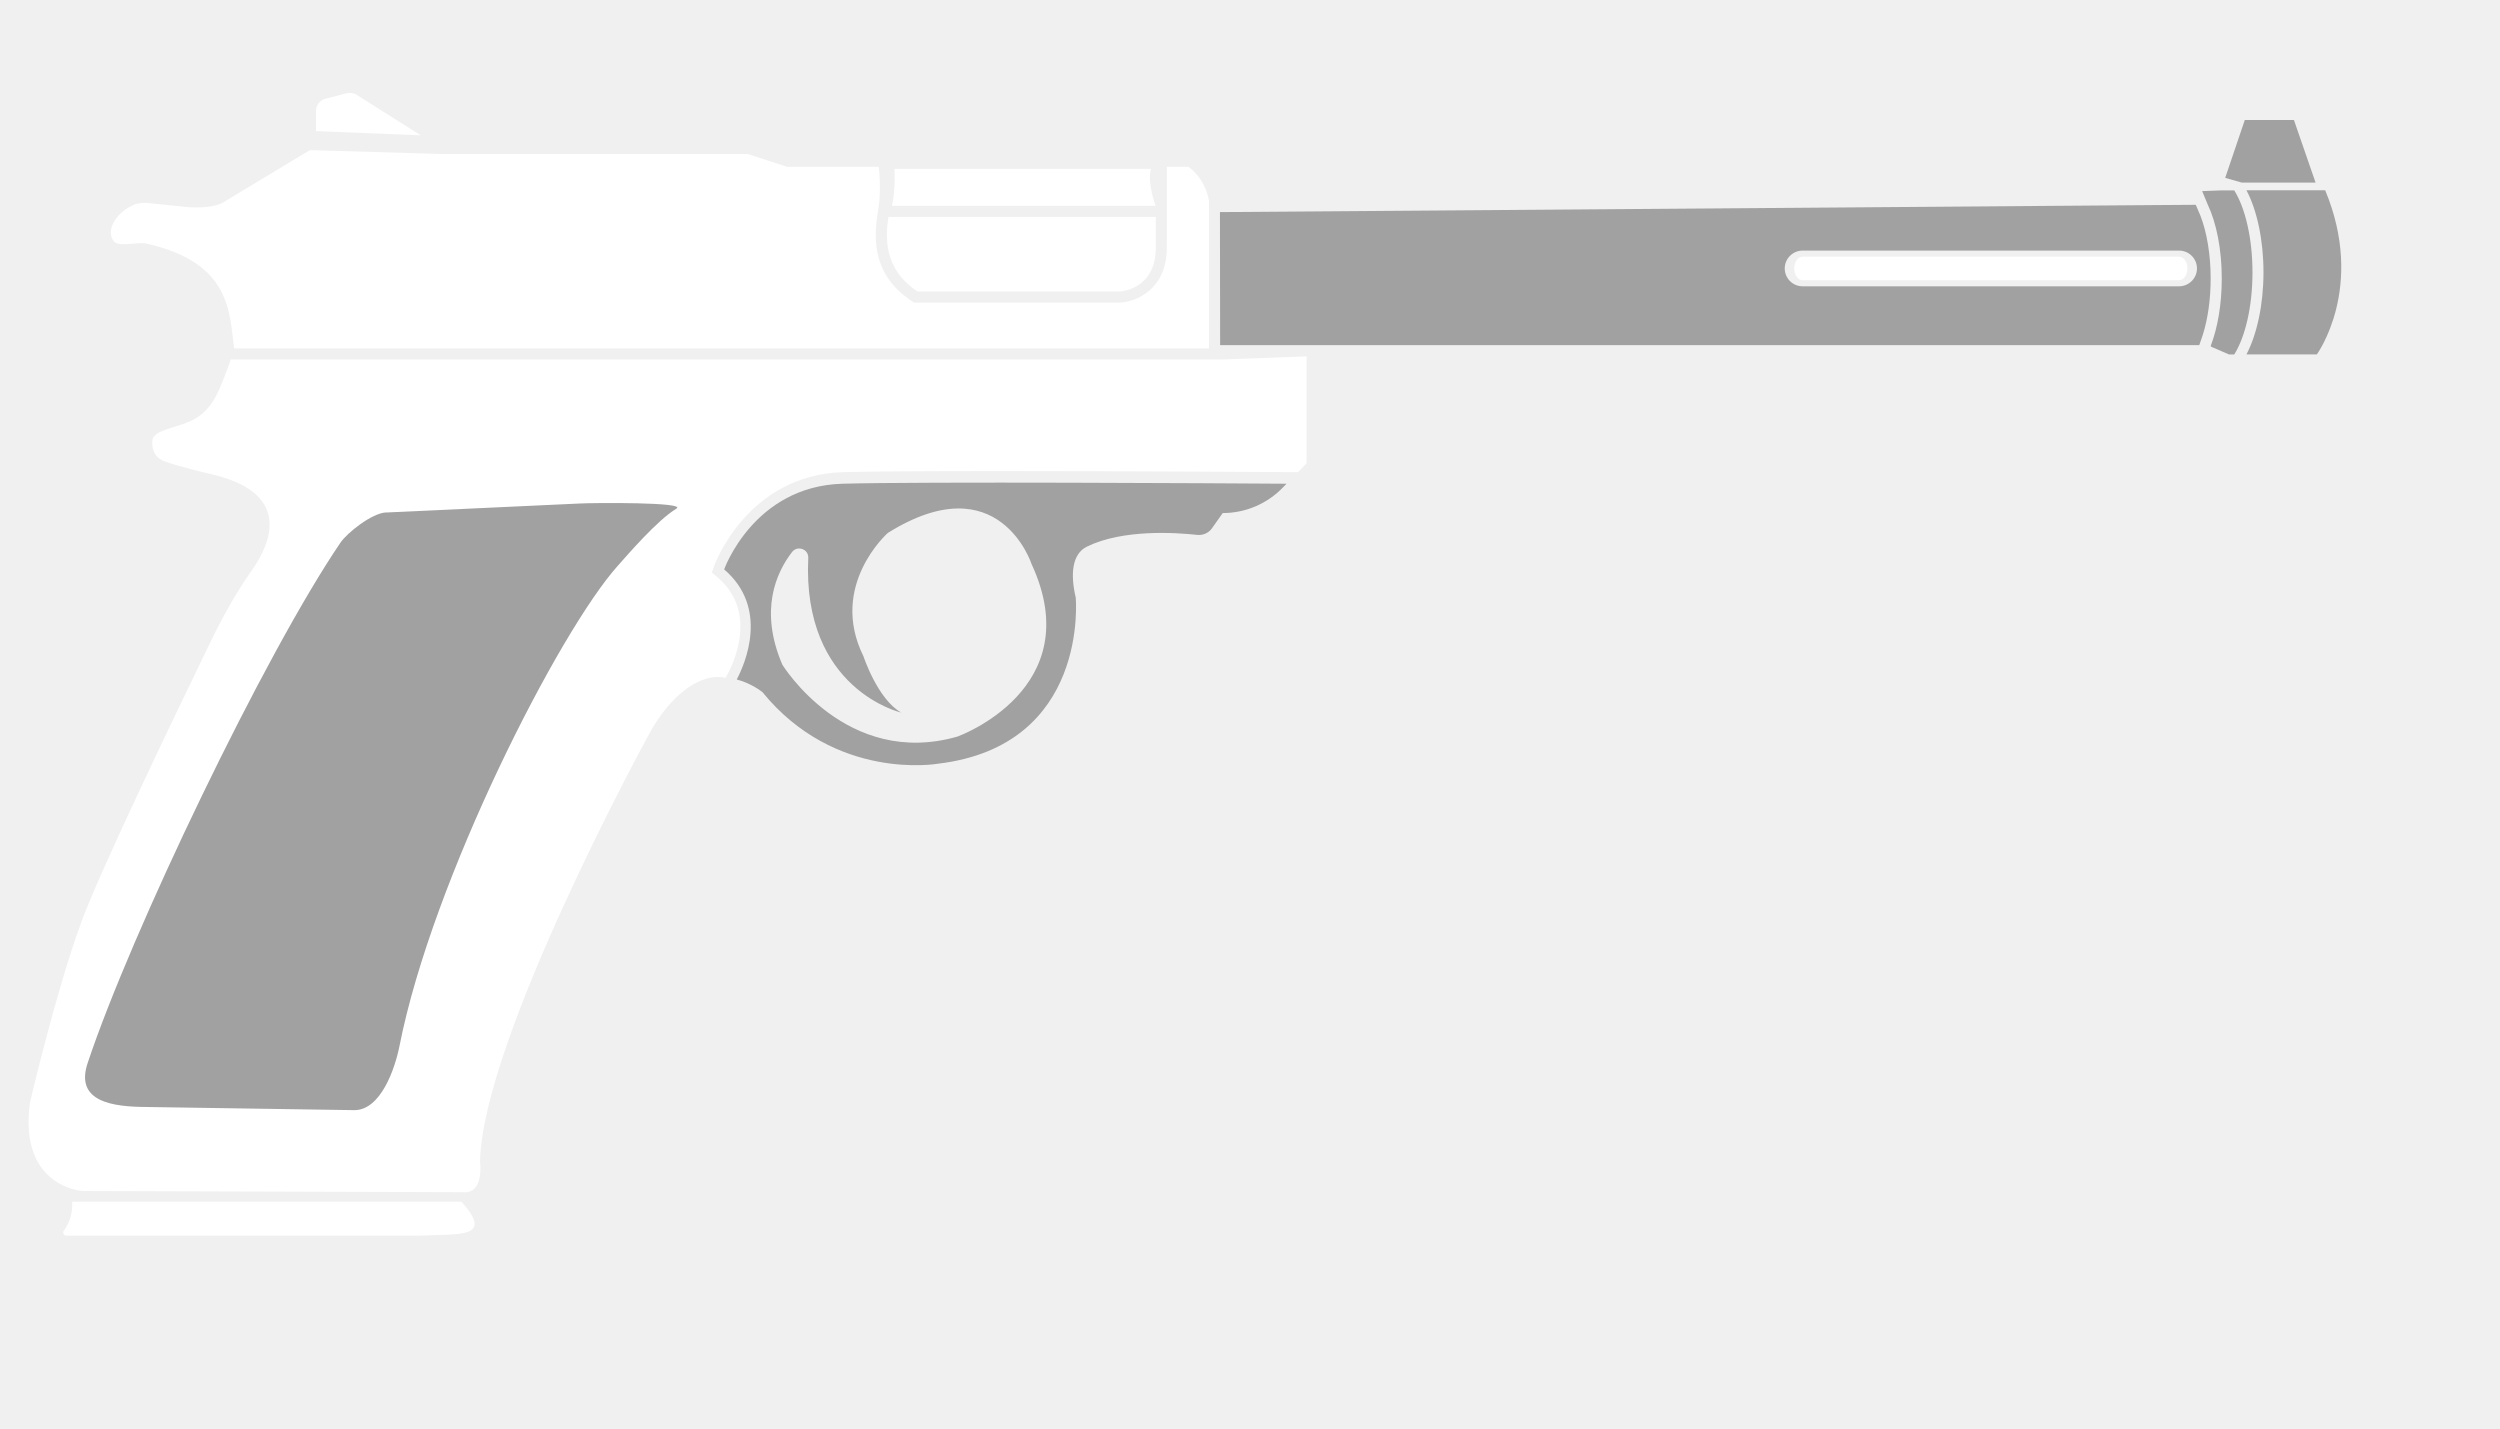
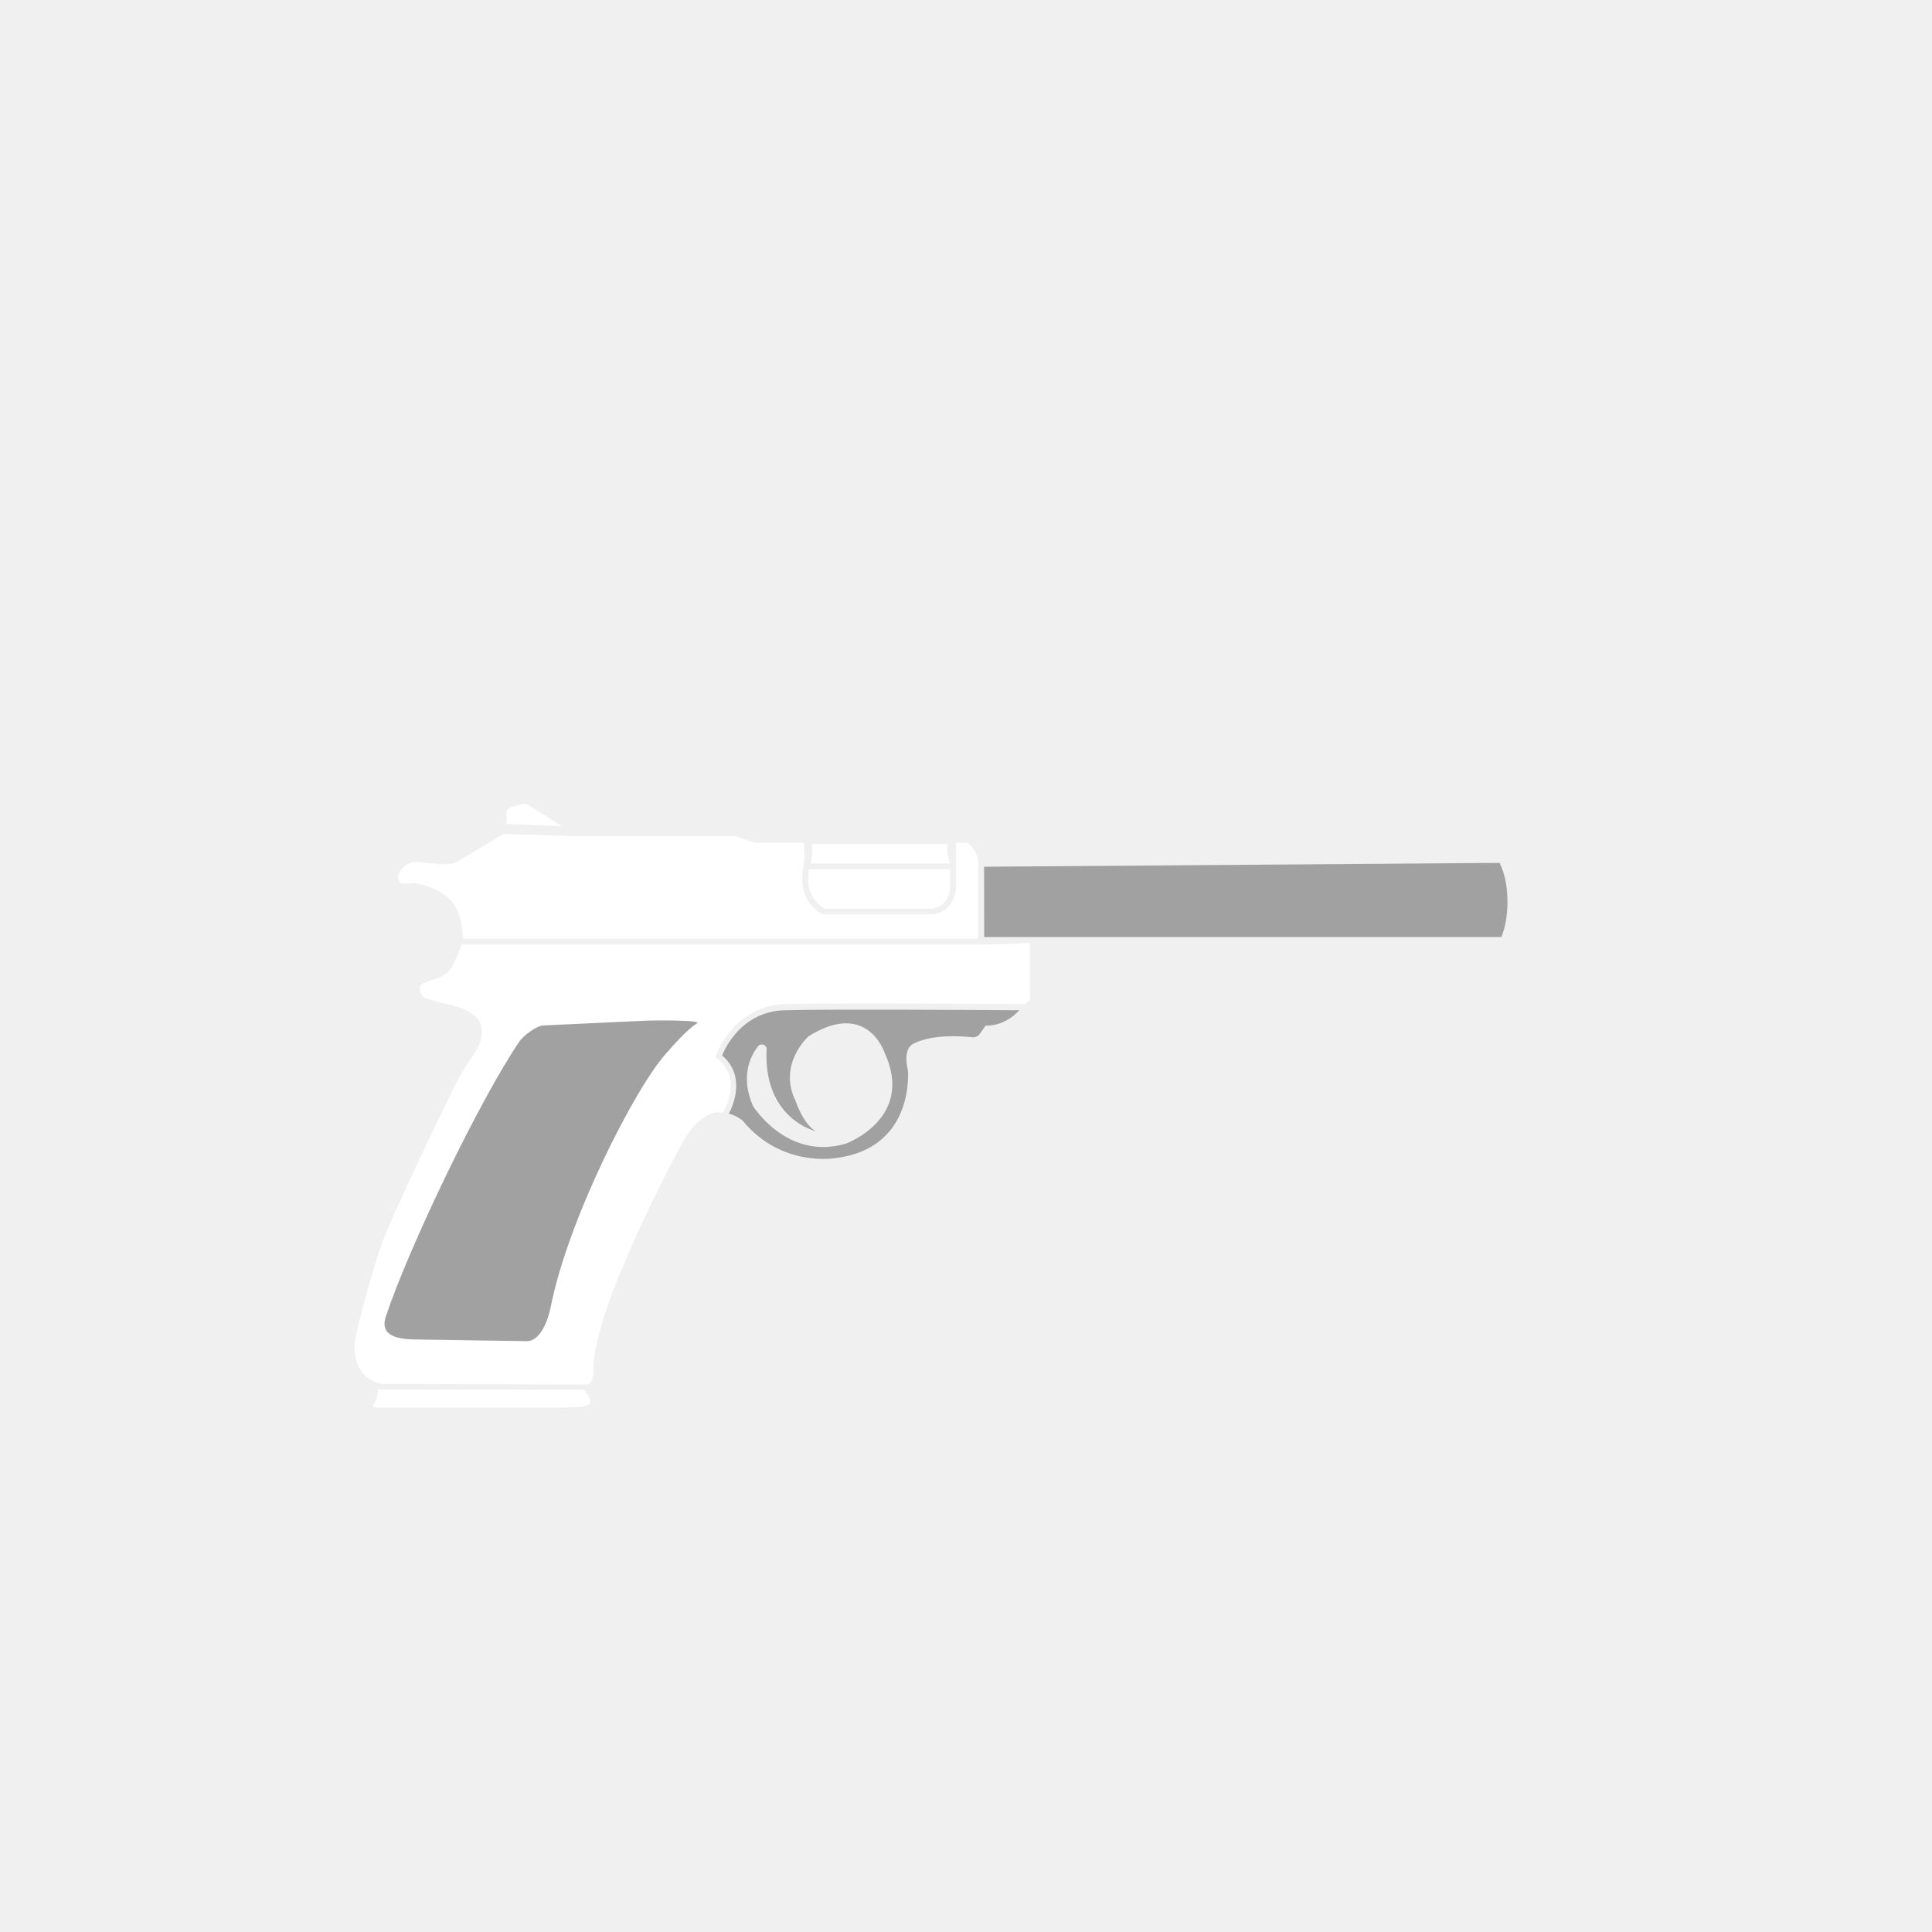
- <svg xmlns="http://www.w3.org/2000/svg" width="350" height="200" viewBox="90 200 350 200" fill="none">
+ <svg xmlns="http://www.w3.org/2000/svg" width="512" height="512" viewBox="0 0 512 512" fill="none">
  <path d="M100.099 368.241C100.241 370.094 99.503 371.505 98.933 372.295C98.726 372.593 98.933 372.995 99.309 372.995H148.098C148.202 372.995 148.72 373.008 148.836 372.995C153.978 372.684 159.379 373.526 154.587 368.229H100.099V368.241Z" fill="white" />
  <path d="M250.819 230.369H214.373C213.958 233.296 213.712 237.648 218.44 240.808H246.713C246.895 240.808 251.816 240.549 251.816 234.63V230.369H250.832H250.819Z" fill="white" />
  <path d="M215.227 223.646C215.227 223.646 215.409 226.548 214.865 228.814H251.79C251.79 228.814 250.586 225.693 251.13 223.646H215.227Z" fill="white" />
  <path d="M186.682 292.071C188.999 292.071 190.878 290.192 190.878 287.875C190.878 285.557 188.999 283.679 186.682 283.679C184.364 283.679 182.485 285.557 182.485 287.875C182.485 290.192 184.364 292.071 186.682 292.071Z" fill="white" />
  <path d="M270.143 267.722C261.012 267.657 219.009 267.411 207.935 267.722C195.501 268.085 191.383 279.715 191.383 279.715C197.716 285.142 194.297 292.952 193.144 295.128C195.242 295.672 196.745 296.902 196.745 296.902C206.951 309.427 221.263 306.927 221.263 306.927C242.568 304.427 240.6 283.653 240.6 283.653C239.848 280.441 240.056 277.565 242.167 276.529C247.205 274.055 254.639 274.561 257.605 274.884C258.421 274.975 259.224 274.612 259.691 273.939L261.18 271.828C264.379 271.828 267.436 270.52 269.651 268.201L269.948 267.89L270.143 267.696V267.722ZM224.138 303.093C208.479 307.652 199.529 293.056 199.529 293.056C196.266 285.453 198.662 280.169 200.889 277.28C201.641 276.309 203.221 276.879 203.156 278.109C202.275 296.579 216.173 299.765 216.173 299.765C212.857 297.887 210.888 291.89 210.888 291.89C205.967 281.956 214.295 274.612 214.295 274.612C229.889 264.873 234.435 279.003 234.435 279.003C242.491 296.449 224.138 303.081 224.138 303.081V303.093Z" fill="#A1A1A1" />
  <path d="M395.076 239.228H342.362C341.715 239.228 341.197 238.49 341.197 237.583C341.197 236.677 341.715 235.938 342.362 235.938H395.076C395.724 235.938 396.242 236.677 396.242 237.583C396.242 238.49 395.724 239.228 395.076 239.228Z" fill="white" />
-   <path d="M398.301 226.756L401.047 226.652H402.795C404.324 229.1 405.347 233.322 405.347 238.14C405.347 242.958 404.324 247.18 402.795 249.628H402.07L399.532 248.527L399.506 248.333H399.532C400.464 245.885 401.047 242.608 401.047 238.995C401.047 234.85 400.283 231.185 399.091 228.66L398.301 226.756Z" fill="#A1A1A1" />
-   <path d="M415.54 226.639H404.505C405.995 229.462 406.888 233.632 406.888 238.126C406.888 242.62 405.982 246.791 404.505 249.614H414.361C414.361 249.614 421.199 240.25 415.527 226.639H415.54Z" fill="#A1A1A1" />
-   <path d="M403.858 225.564H414.18L411.149 216.796H404.272L401.526 224.903L403.858 225.564Z" fill="#A1A1A1" />
  <path d="M134.24 218.337V215.526C134.24 214.724 134.784 214.024 135.548 213.83L138.553 213.053C139.019 212.936 139.524 213.014 139.926 213.273L148.901 218.946L134.227 218.35L134.24 218.337Z" fill="white" />
  <path d="M256.362 223.35H253.357V234.631C253.357 240.537 249.045 242.272 246.765 242.363H246.739H217.96L217.572 242.104C211.627 238.141 212.469 232.468 212.935 229.424L213.039 228.764C213.272 227.054 213.181 225.241 213.116 224.308L213.026 223.35H200.177L194.686 221.563H151.828L133.385 221.019L121.625 228.103C120.368 229.1 117.648 229.113 116.185 228.984L110.732 228.427C109.981 228.349 109.217 228.427 108.543 228.764C106.031 229.942 104.761 232.455 105.979 233.828C106.652 234.592 109.437 233.854 110.434 234.087C122.402 236.755 122.104 243.762 122.777 248.774H259.264V228.129C258.655 224.788 256.375 223.363 256.375 223.363L256.362 223.35Z" fill="white" />
-   <path d="M398.068 230.226L397.408 228.672L391.761 228.711L260.792 229.695L260.818 248.32H397.9L398.392 246.882C399.104 244.628 399.493 241.87 399.493 238.982C399.493 235.705 398.975 232.57 398.068 230.213V230.226ZM395.076 240.082H342.362C340.977 240.082 339.863 238.956 339.863 237.583C339.863 236.21 340.99 235.083 342.362 235.083H395.076C396.462 235.083 397.576 236.21 397.576 237.583C397.576 238.956 396.449 240.082 395.076 240.082Z" fill="#A1A1A1" />
+   <path d="M398.068 230.226L397.408 228.672L391.761 228.711L260.792 229.695L260.818 248.32H397.9L398.392 246.882C399.104 244.628 399.493 241.87 399.493 238.982C399.493 235.705 398.975 232.57 398.068 230.213V230.226Z" fill="#A1A1A1" />
  <path d="M260.805 250.329H122.285C122.208 250.575 122.143 250.847 122.052 251.08C120.757 254.409 119.902 257.504 116.638 258.968C114.359 260.004 111.458 260.198 111.328 261.675C111.25 262.594 111.419 263.967 113.012 264.576C114.864 265.275 118.931 266.234 118.931 266.234C131.08 268.785 127.997 275.974 125.238 279.872C123.062 282.955 121.236 286.257 119.578 289.651C114.113 300.906 103.92 322.134 101.342 329.206C97.768 338.984 94.193 354.384 94.193 354.384C92.587 366.196 101.537 366.74 101.537 366.74L154.768 366.908C157.864 367.232 157.203 362.621 157.203 362.621C157.566 345.434 180.659 303.159 180.659 303.159C183.923 296.943 188.353 294.132 191.565 294.896L191.59 294.857C191.811 294.508 196.771 286.231 190.477 280.843L189.661 280.144L190.023 279.134C190.062 279.004 194.647 266.493 208.013 266.104C211.692 266.001 219.152 265.949 230.174 265.949C247.84 265.949 268.913 266.091 271.723 266.104L272.928 264.848V249.889L260.844 250.342L260.805 250.329Z" fill="white" />
  <path d="M144.044 271.751L171.062 270.495C173.16 270.378 186.228 270.287 184.7 271.207C182.071 272.787 177.939 277.579 176.476 279.224C168.277 288.394 150.533 323.092 145.935 346.405C145.301 349.617 143.306 355.445 139.589 355.42L110.512 354.979C105.914 354.953 100.448 354.319 102.262 348.853C108.323 330.604 127.09 291.502 137.672 275.96C138.579 274.626 142.011 271.854 144.044 271.738V271.751Z" fill="#A1A1A1" />
-   <path d="M770.139 181.191L761.329 176.169C761.096 176.048 760.834 175.99 760.571 176.001C760.309 176.012 760.053 176.092 759.83 176.232C759.608 176.372 759.426 176.569 759.302 176.801C759.179 177.033 759.118 177.294 759.127 177.557V181.191H770.139Z" fill="#A1A1A1" />
-   <path d="M727.918 225.989C730.003 225.131 731.895 223.861 733.479 222.256C735.281 220.382 736.633 218.123 737.432 215.649L727.114 209.801C726.689 209.557 726.189 209.479 725.709 209.58C725.23 209.682 724.805 209.957 724.515 210.352L719.009 217.829C718.85 218.048 718.736 218.297 718.675 218.561C718.613 218.825 718.606 219.098 718.652 219.365C718.698 219.632 718.797 219.887 718.944 220.115C719.09 220.343 719.281 220.539 719.504 220.692L727.323 225.989H727.918Z" fill="#A1A1A1" />
-   <path d="M880.062 182.314H817.898V186.235H880.062V182.314Z" fill="#A1A1A1" />
-   <path d="M892.583 182.314H886.934V186.235H892.583V182.314Z" fill="#A1A1A1" />
-   <path d="M828.734 210.737C827.581 210.735 826.436 210.53 825.354 210.131C822.021 208.97 819.261 206.573 817.645 203.436C817.071 202.217 816.781 200.884 816.797 199.537V182.314H772.099H757.783C757.269 182.316 756.761 182.432 756.297 182.653C755.832 182.873 755.422 183.194 755.096 183.592L741.727 199.736C740.995 200.624 740.526 201.7 740.373 202.841C739.877 206.618 738.721 215.263 738.457 216.133C737.582 218.706 736.154 221.055 734.272 223.015C732.502 224.781 730.388 226.164 728.061 227.079C723.736 227.57 719.386 227.809 715.034 227.795C714.691 227.786 714.351 227.853 714.037 227.99C713.723 228.127 713.443 228.331 713.217 228.588L710.155 232.089C710.074 232.187 710.022 232.305 710.006 232.431C709.989 232.557 710.008 232.685 710.061 232.8C710.114 232.915 710.199 233.013 710.305 233.082C710.411 233.151 710.535 233.189 710.662 233.191H735.142C735.142 233.191 749.931 231.902 751.429 248.696L758.157 228.07C758.368 227.461 758.764 226.934 759.289 226.561C759.814 226.188 760.442 225.988 761.087 225.989L859.326 224.965L952.445 224.766V210.737H828.734Z" fill="white" />
-   <path d="M984.831 186.234V182.997H976.286V178.096C976.285 177.874 976.233 177.655 976.133 177.457C976.032 177.259 975.887 177.087 975.708 176.955C975.529 176.824 975.322 176.736 975.103 176.699C974.884 176.662 974.659 176.676 974.447 176.742L966.562 179.208C965.905 179.423 965.332 179.837 964.923 180.395C964.514 180.952 964.29 181.623 964.283 182.314H949.526V186.234H984.831Z" fill="#A1A1A1" />
-   <path d="M942.655 182.314H937.006V186.235H942.655V182.314Z" fill="#A1A1A1" />
-   <path d="M905.103 182.314H899.454V186.235H905.103V182.314Z" fill="#A1A1A1" />
-   <path d="M985.107 209.636L984.842 187.336H817.898V199.537C817.884 200.72 818.136 201.89 818.636 202.962C820.126 205.845 822.67 208.041 825.739 209.096C826.697 209.452 827.711 209.635 828.734 209.636H985.107Z" fill="#A1A1A1" />
-   <path d="M917.625 182.314H911.976V186.235H917.625V182.314Z" fill="#A1A1A1" />
-   <path d="M930.134 182.314H924.496V186.235H930.134V182.314Z" fill="#A1A1A1" />
-   <path d="M843.601 243.52C843.601 245.337 843.414 262.692 843.403 262.692C843.463 263.07 843.433 263.457 843.315 263.821C843.197 264.186 842.995 264.517 842.724 264.788C842.453 265.058 842.122 265.261 841.757 265.379C841.393 265.497 841.006 265.527 840.628 265.467L807.173 265.984C807.501 264.963 807.669 263.897 807.668 262.824C807.671 262.252 807.623 261.681 807.525 261.117H837.038C838.403 261.117 838.987 260.577 838.987 259.19C838.987 256.448 838.987 247.715 838.987 243.52C839.766 243.9 840.62 244.103 841.487 244.114C842.218 244.025 842.931 243.824 843.601 243.52Z" fill="white" />
-   <path d="M810.322 238.817V248.145C810.379 249.424 810.67 250.682 811.181 251.856C812.624 254.334 816.159 258.882 822.557 259.058L822.557 258.959C821.819 258.166 817.139 253.959 816.588 249.554C816.374 245.979 816.374 242.393 816.588 238.817H810.322Z" fill="#A1A1A1" />
-   <path d="M859.877 226.979V232.849L871.737 232.739V235.25H878.388V232.673L884.148 232.618V235.25H890.799V232.552L896.558 232.497V235.25H903.199V232.431L908.958 232.375V235.25H915.61V232.309L921.369 232.254V235.25H928.009V232.199L933.769 232.144V235.25H940.42V232.078L946.179 232.023V235.25H952.831V231.957L958.59 231.902V235.25H965.23L965.318 227.057L859.877 226.979Z" fill="white" />
-   <path d="M953.546 210.736V224.777H977.365C977.716 224.776 978.058 224.671 978.348 224.475C978.638 224.279 978.864 224 978.995 223.675C980.504 220.24 985.118 210.802 985.129 211.32V210.703L953.546 210.736Z" fill="white" />
-   <path d="M858.577 226.98L844.195 227.178V229.953C844.195 230.745 843.881 231.504 843.321 232.063C842.762 232.623 842.003 232.937 841.211 232.937C840.42 232.937 839.661 232.623 839.101 232.063C838.541 231.504 838.227 230.745 838.227 229.953V227.266L772.572 228.191L772.143 232.739C772.021 233.906 772.322 235.079 772.991 236.043C773.428 236.645 774.003 237.133 774.668 237.466C775.333 237.8 776.068 237.969 776.812 237.959L833.822 237.717C834.199 237.717 834.572 237.788 834.923 237.926C836.417 238.488 837.633 239.61 838.315 241.053C838.554 241.578 838.918 242.036 839.375 242.387C839.832 242.739 840.369 242.972 840.937 243.068C841.506 243.164 842.089 243.118 842.636 242.936C843.183 242.754 843.677 242.44 844.074 242.022C846.277 239.743 849.812 236.715 853.512 236.913C854.469 237.004 855.431 236.803 856.272 236.337C857.113 235.872 857.794 235.162 858.225 234.303C858.431 233.831 858.604 233.345 858.742 232.849V226.925C858.69 226.951 858.635 226.969 858.577 226.98Z" fill="white" />
-   <path d="M795.147 238.762L792.053 254.179L791.569 256.602L789.619 266.293L789.124 268.716L778.86 319.801C778.778 320.292 778.525 320.739 778.147 321.063C777.769 321.387 777.288 321.568 776.79 321.574H722.214L750.846 252.054L759.226 229.589C759.363 229.199 759.618 228.862 759.955 228.623C760.292 228.384 760.696 228.256 761.109 228.257H771.482L771.075 232.662C770.982 233.557 771.08 234.461 771.361 235.316C771.762 236.45 772.509 237.431 773.497 238.118C774.485 238.806 775.664 239.166 776.867 239.148L795.147 238.762Z" fill="#A1A1A1" />
-   <path d="M801.688 254.301C801.372 253.924 801.136 253.486 800.994 253.015C800.852 252.544 800.807 252.048 800.862 251.559L802.305 238.752H796.27L793.308 253.486L792.889 255.568L790.445 267.758L790.026 269.817L779.939 320.033C779.805 320.772 779.417 321.441 778.842 321.923C778.267 322.406 777.541 322.672 776.79 322.676H721.872C721.189 325.308 720 332.366 726.937 332.642L735.483 332.983H784.311C784.311 332.983 789.817 332.983 789.432 327.477C789.134 322.676 794.189 283.428 795.466 273.749C795.548 273.213 795.777 272.71 796.127 272.296C796.477 271.883 796.934 271.573 797.448 271.403C800.455 270.247 805.047 268.793 806.038 263.948C807.029 259.102 802.866 255.7 801.688 254.301Z" fill="white" />
-   <path d="M1384.67 238.299C1385.07 239.213 1390.28 249.465 1398.73 246.696C1398.79 246.67 1398.85 246.625 1398.89 246.566C1398.93 246.508 1398.95 246.44 1398.95 246.37C1398.95 246.3 1398.93 246.231 1398.89 246.173C1398.85 246.115 1398.79 246.07 1398.73 246.043C1396.66 245.038 1393.33 244.541 1390.81 239.03C1389.51 236.066 1390.81 229.405 1390.81 229.405L1378.6 232.278C1378.44 234.048 1378.79 235.827 1379.62 237.398C1380.38 238.521 1383.92 236.523 1384.67 238.299Z" fill="#A1A1A1" />
-   <path d="M1466 179.884C1465.84 179.687 1465.64 179.526 1465.42 179.413C1465.19 179.3 1464.94 179.238 1464.69 179.231H1458.7C1458.37 179.247 1458.07 179.383 1457.84 179.612C1457.61 179.842 1457.47 180.148 1457.46 180.472V182.536L1468.35 182.771L1466 179.884Z" fill="#A1A1A1" />
-   <path d="M1282.16 200.583C1282.73 202.124 1282.69 203.469 1284.09 204.657C1286.47 200.945 1288.36 196.942 1289.72 192.747C1288.4 192.865 1287.17 193.422 1286.21 194.327C1286.02 194.473 1285.81 194.576 1285.59 194.628C1285.36 194.68 1285.13 194.68 1284.9 194.628C1282.9 194.197 1277.65 193.439 1276.03 197.24C1276 197.304 1275.99 197.374 1276 197.443C1276.01 197.512 1276.04 197.578 1276.08 197.634C1276.12 197.691 1276.17 197.736 1276.23 197.765C1276.3 197.794 1276.37 197.807 1276.44 197.801C1280.3 197.475 1281.45 198.728 1282.16 200.583Z" fill="#A1A1A1" />
-   <path d="M1286 335.998C1288.17 335.868 1290.21 334.899 1291.69 333.295H1282.55C1282.71 334.079 1283.15 334.78 1283.78 335.274C1284.41 335.768 1285.2 336.025 1286 335.998Z" fill="white" />
-   <path d="M1312.7 177.024C1311.99 176.527 1309.95 175.248 1308.55 176.606L1306.63 178.852C1306.24 179.337 1306.02 179.939 1306 180.563V181.634L1319.25 181.764C1318.25 181.059 1315.92 179.218 1312.7 177.024Z" fill="#A1A1A1" />
-   <path d="M1360.32 227.068C1360.75 227.064 1361.17 226.889 1361.47 226.581C1361.78 226.273 1361.95 225.856 1361.95 225.422V219.036H1341.93V225.422C1341.93 225.851 1342.1 226.262 1342.4 226.569C1342.7 226.875 1343.11 227.054 1343.54 227.068H1360.32Z" fill="#A1A1A1" />
-   <path d="M1478.97 191.559C1479.41 196.966 1479.38 202.403 1478.86 207.805H1483.78C1484.47 202.413 1484.33 196.947 1483.37 191.598L1478.97 191.559Z" fill="white" />
-   <path d="M1303.69 196.064H1289.67C1288.2 199.551 1283.28 207.818 1283.06 208.301H1316.11C1317.42 208.301 1322.37 208.771 1324.65 205.389C1325.96 203.482 1325.96 198.676 1325.38 196.064H1321.47C1322.46 197.204 1323.01 198.666 1323.01 200.178V201.484C1323.01 202.696 1322.53 203.859 1321.67 204.716C1320.81 205.573 1319.65 206.055 1318.44 206.055H1306.68C1305.47 206.055 1304.31 205.573 1303.45 204.716C1302.59 203.859 1302.11 202.696 1302.11 201.484V200.178C1302.12 198.66 1302.68 197.198 1303.69 196.064Z" fill="white" />
-   <path d="M1477.42 184.142L1294.98 182.836C1294.68 182.834 1294.38 182.928 1294.13 183.103C1293.88 183.279 1293.69 183.528 1293.58 183.815L1292.08 187.994C1291.81 189.654 1291.46 191.297 1291.01 192.918C1291.01 193.088 1290.92 193.258 1290.87 193.414H1478.05C1478.07 190.312 1477.86 187.213 1477.42 184.142Z" fill="white" />
-   <path d="M1363.26 225.422C1363.25 226.204 1362.94 226.953 1362.39 227.505C1361.84 228.058 1361.09 228.37 1360.31 228.374H1343.54C1342.75 228.374 1342 228.063 1341.45 227.509C1340.9 226.956 1340.59 226.205 1340.59 225.422V219.036H1279.07C1278.59 221.623 1278.55 224.273 1278.97 226.872C1279.01 227.118 1279.14 227.341 1279.34 227.499L1282.26 229.784C1282.53 230.007 1282.87 230.136 1283.21 230.15C1286.19 230.294 1300.78 231.73 1298.81 245.821C1296.61 261.571 1279.04 288.67 1277.91 309.918C1276.79 331.166 1278.02 331.649 1282.33 331.976H1294.97C1295.46 330.838 1296.04 329.746 1296.72 328.711C1297.36 327.771 1298.23 327.003 1299.23 326.475C1300.24 325.947 1301.37 325.674 1302.5 325.681H1338.01C1338.01 325.681 1341.93 325.524 1342.4 320.274C1343.13 312.582 1349.06 273.756 1349.73 271.196C1351.15 265.763 1356.32 259.116 1364.38 258.737C1371.14 258.437 1401.09 255.29 1410.57 254.297C1411.37 254.21 1412.1 253.833 1412.63 253.237C1413.17 252.642 1413.46 251.87 1413.46 251.071V234.094C1413.46 234.094 1412.9 226.637 1418.76 226.258C1424.62 225.879 1440.14 225.409 1443.08 223.947C1443.94 223.445 1444.65 222.734 1445.16 221.88C1445.67 221.026 1445.96 220.056 1445.99 219.062H1363.26V225.422Z" fill="white" />
-   <path d="M1297.83 329.442C1297.3 330.25 1296.83 331.097 1296.43 331.976H1335.81C1336.36 331.976 1336.89 331.756 1337.28 331.364C1337.67 330.972 1337.89 330.44 1337.89 329.886V327.039H1302.5C1301.59 327.03 1300.68 327.244 1299.87 327.663C1299.05 328.082 1298.35 328.692 1297.83 329.442Z" fill="#A1A1A1" />
-   <path d="M1600.17 182.9H1483.78C1485.8 194.34 1485.91 206.033 1484.11 217.508H1600.9C1603.67 206.042 1604 192.734 1600.17 182.9Z" fill="#A1A1A1" />
-   <path d="M1340.22 236.784C1335.3 236.484 1318.71 236.079 1313.34 236.079H1311.92C1306.11 236.34 1305.83 239.174 1305.39 243.915C1305.23 246.523 1304.73 249.1 1303.91 251.581C1303.4 252.978 1302.2 256.073 1300.52 260.357C1294.99 274.487 1284.69 300.842 1283.54 308.024C1282.86 312.217 1283.28 315.364 1284.85 317.362C1285.32 317.974 1285.91 318.485 1286.58 318.865C1287.25 319.244 1288 319.484 1288.77 319.569C1291.77 319.909 1329.32 319.569 1329.69 319.569C1329.76 319.569 1335.49 319.504 1337.67 315.468C1339.04 312.922 1341.2 290.263 1342.78 273.678C1343.93 261.715 1345.2 251.476 1345.47 249.269C1345.95 245.43 1345.8 241.434 1344.01 238.965C1343.59 238.331 1343.03 237.804 1342.37 237.425C1341.71 237.046 1340.98 236.827 1340.22 236.784Z" fill="#A1A1A1" />
-   <path d="M1313.94 278.249C1312.28 278.249 1310.65 278.743 1309.26 279.669C1307.88 280.594 1306.8 281.91 1306.16 283.449C1305.52 284.988 1305.36 286.682 1305.68 288.316C1306.01 289.95 1306.81 291.451 1307.99 292.629C1309.17 293.807 1310.67 294.609 1312.3 294.934C1313.93 295.259 1315.63 295.092 1317.17 294.455C1318.71 293.817 1320.02 292.737 1320.95 291.352C1321.87 289.967 1322.37 288.338 1322.37 286.672C1322.37 284.438 1321.48 282.296 1319.9 280.716C1318.32 279.136 1316.18 278.249 1313.94 278.249Z" fill="white" />
-   <path d="M1311.48 204.801H1318.46C1319.17 204.8 1319.86 204.569 1320.42 204.143C1320.99 203.717 1321.4 203.118 1321.6 202.437C1321.65 202.253 1321.69 202.065 1321.71 201.876C1321.71 201.745 1321.71 201.601 1321.71 201.471V200.165C1321.71 199.304 1321.37 198.478 1320.76 197.869C1320.15 197.26 1319.32 196.917 1318.46 196.913H1312.62H1311.45C1310.58 196.913 1309.75 197.257 1309.14 197.869C1308.53 198.482 1308.18 199.312 1308.18 200.178V201.484C1308.18 202.292 1308.48 203.071 1309.02 203.672C1309.56 204.273 1310.31 204.652 1311.11 204.736L1311.48 204.801Z" fill="#A1A1A1" />
-   <path d="M1478.05 196.064H1326.76C1327.46 198.389 1327.38 203.77 1325.79 206.12C1323.26 209.868 1317.85 209.607 1316.16 209.607H1282.39C1281.28 211.79 1280.37 214.072 1279.69 216.424H1328.77L1333.4 200.962C1333.51 200.652 1333.84 200.376 1334.15 200.197C1334.45 200.018 1334.81 199.951 1335.15 200.011C1335.49 200.07 1335.79 200.252 1336 200.519C1336.21 200.787 1336.31 201.122 1336.27 201.456L1331.81 216.424H1334.85L1339.49 200.962C1339.6 200.652 1339.84 200.396 1340.13 200.246C1340.42 200.095 1340.76 200.061 1341.08 200.15C1341.4 200.24 1341.67 200.446 1341.84 200.727C1342.02 201.008 1342.07 201.344 1342.01 201.667L1337.55 216.424H1340.91L1345.55 200.962C1345.66 200.652 1345.9 200.396 1346.19 200.246C1346.49 200.095 1346.83 200.061 1347.14 200.15C1347.46 200.24 1347.74 200.446 1347.91 200.727C1348.08 201.008 1348.14 201.344 1348.07 201.667L1343.62 216.424H1477.37C1477.5 214.113 1478.38 198.441 1478.05 196.064Z" fill="white" />
</svg>
